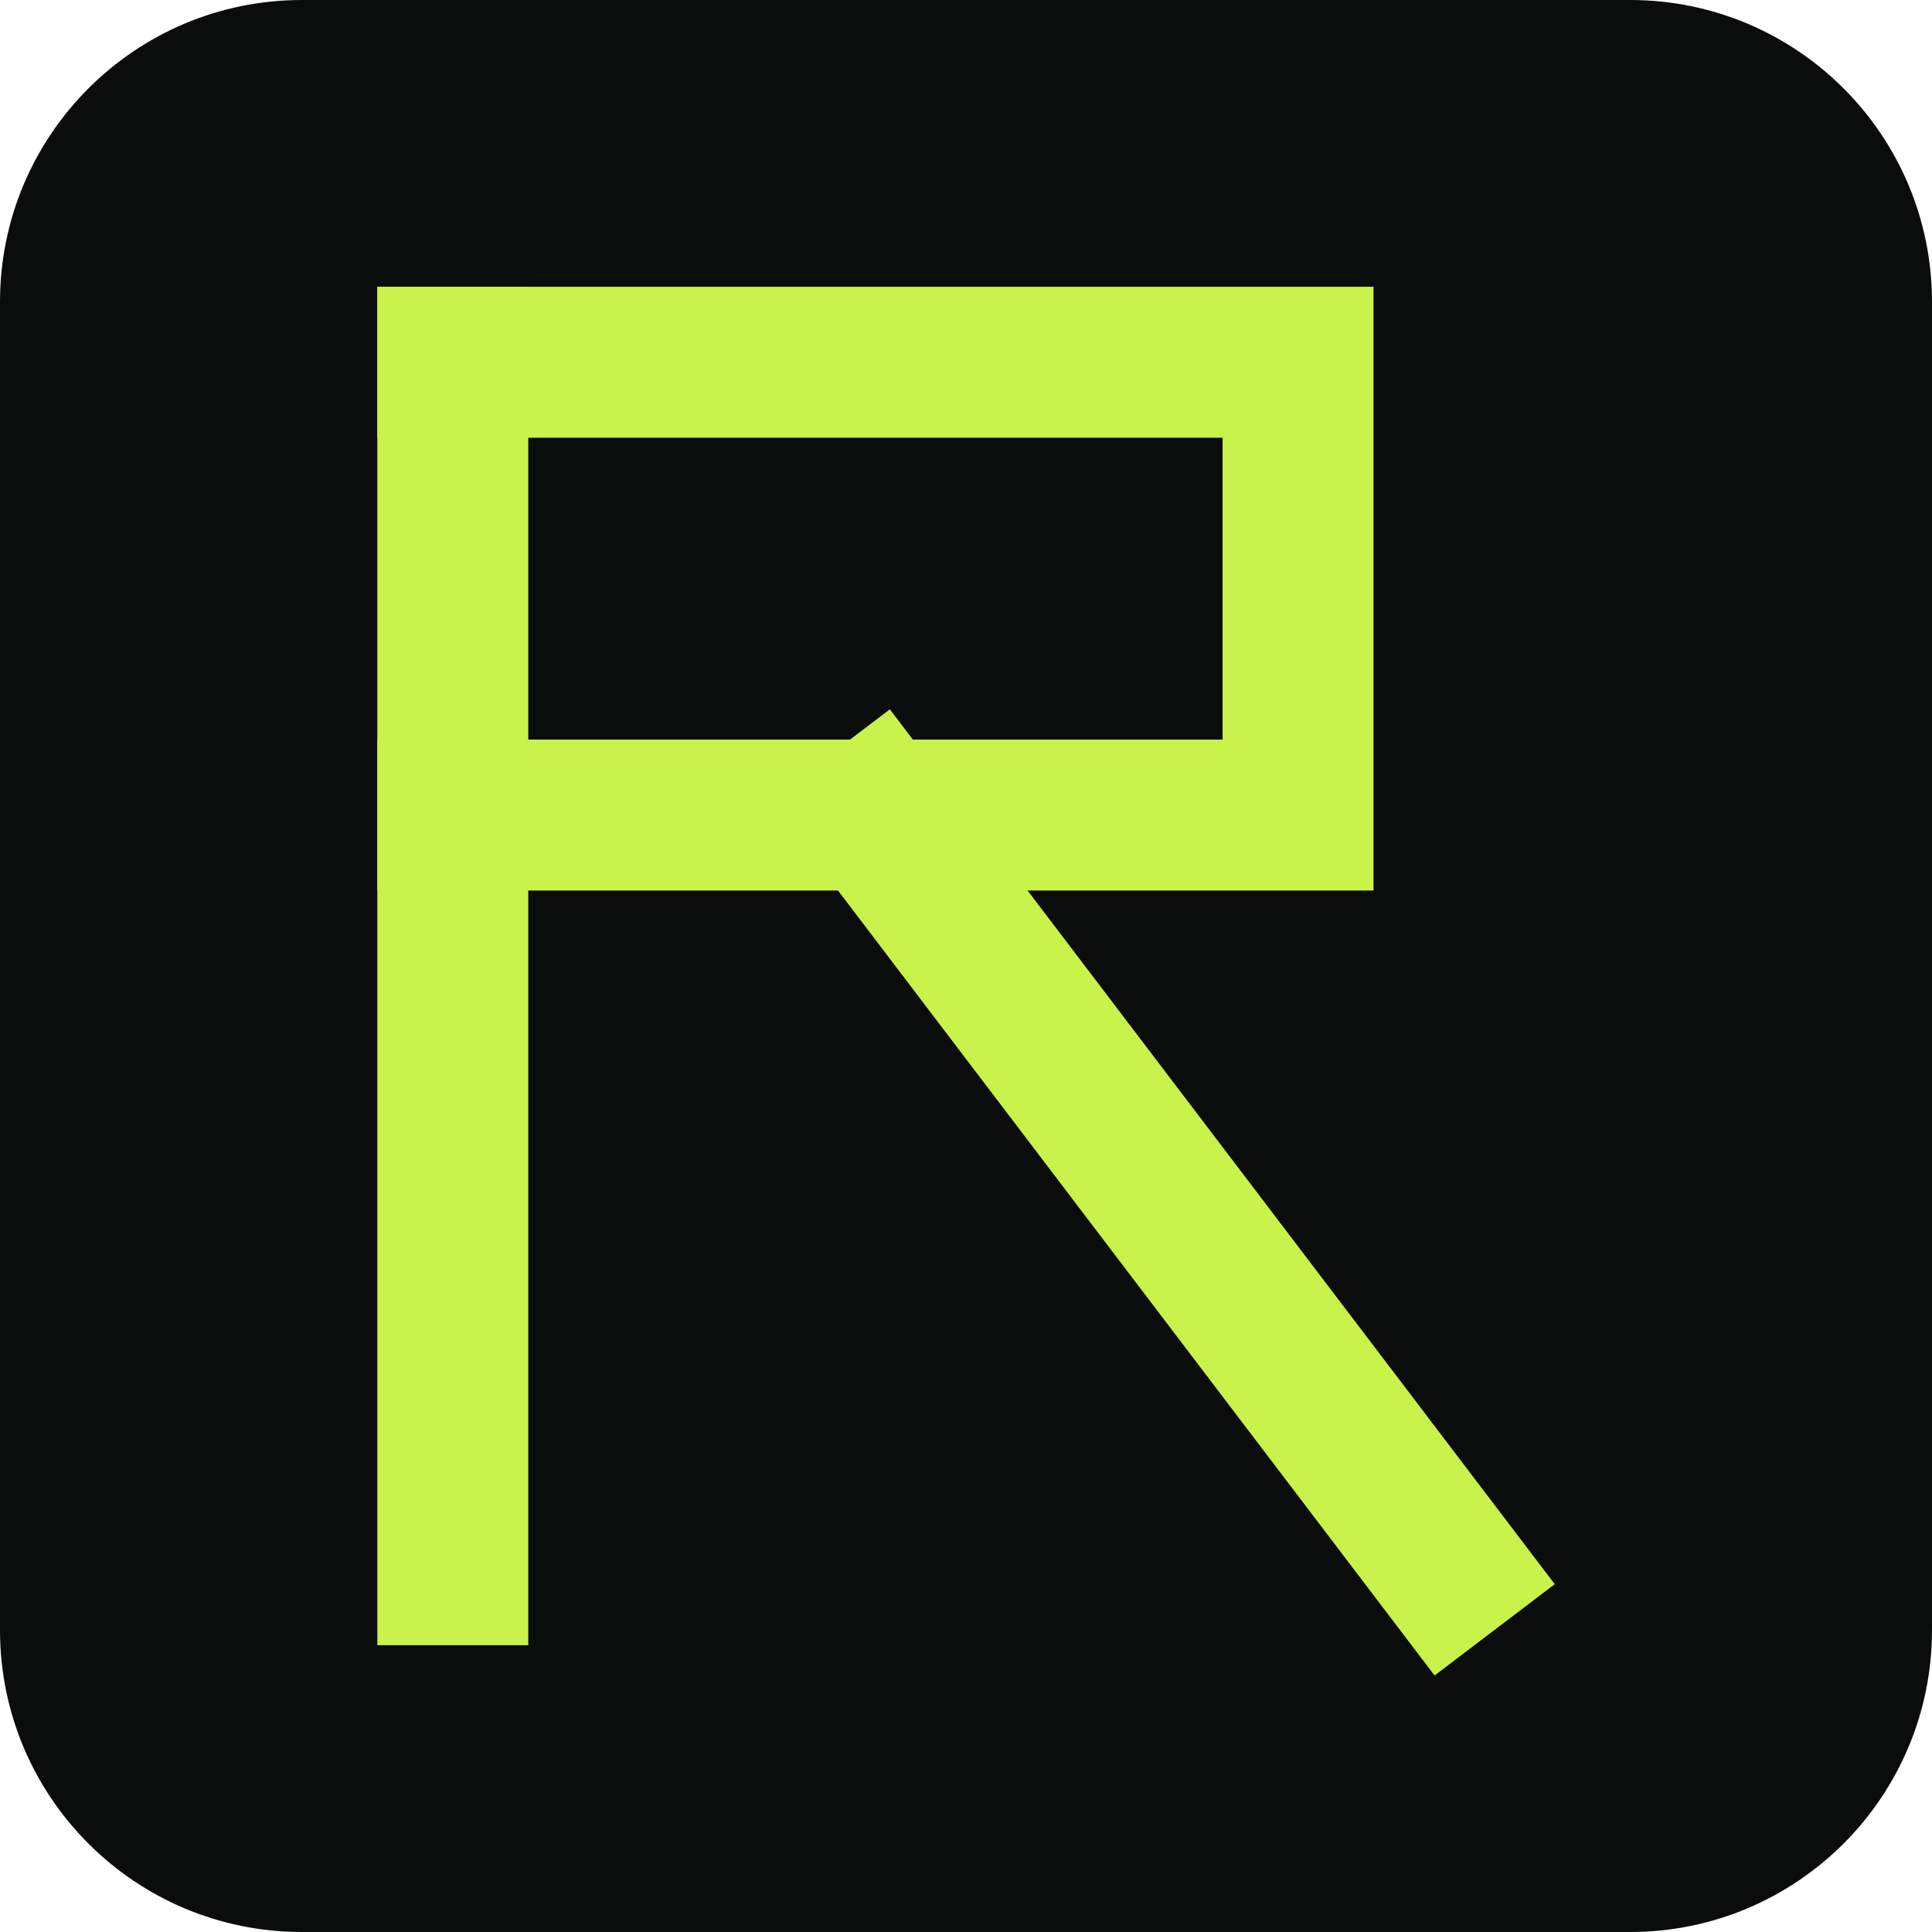
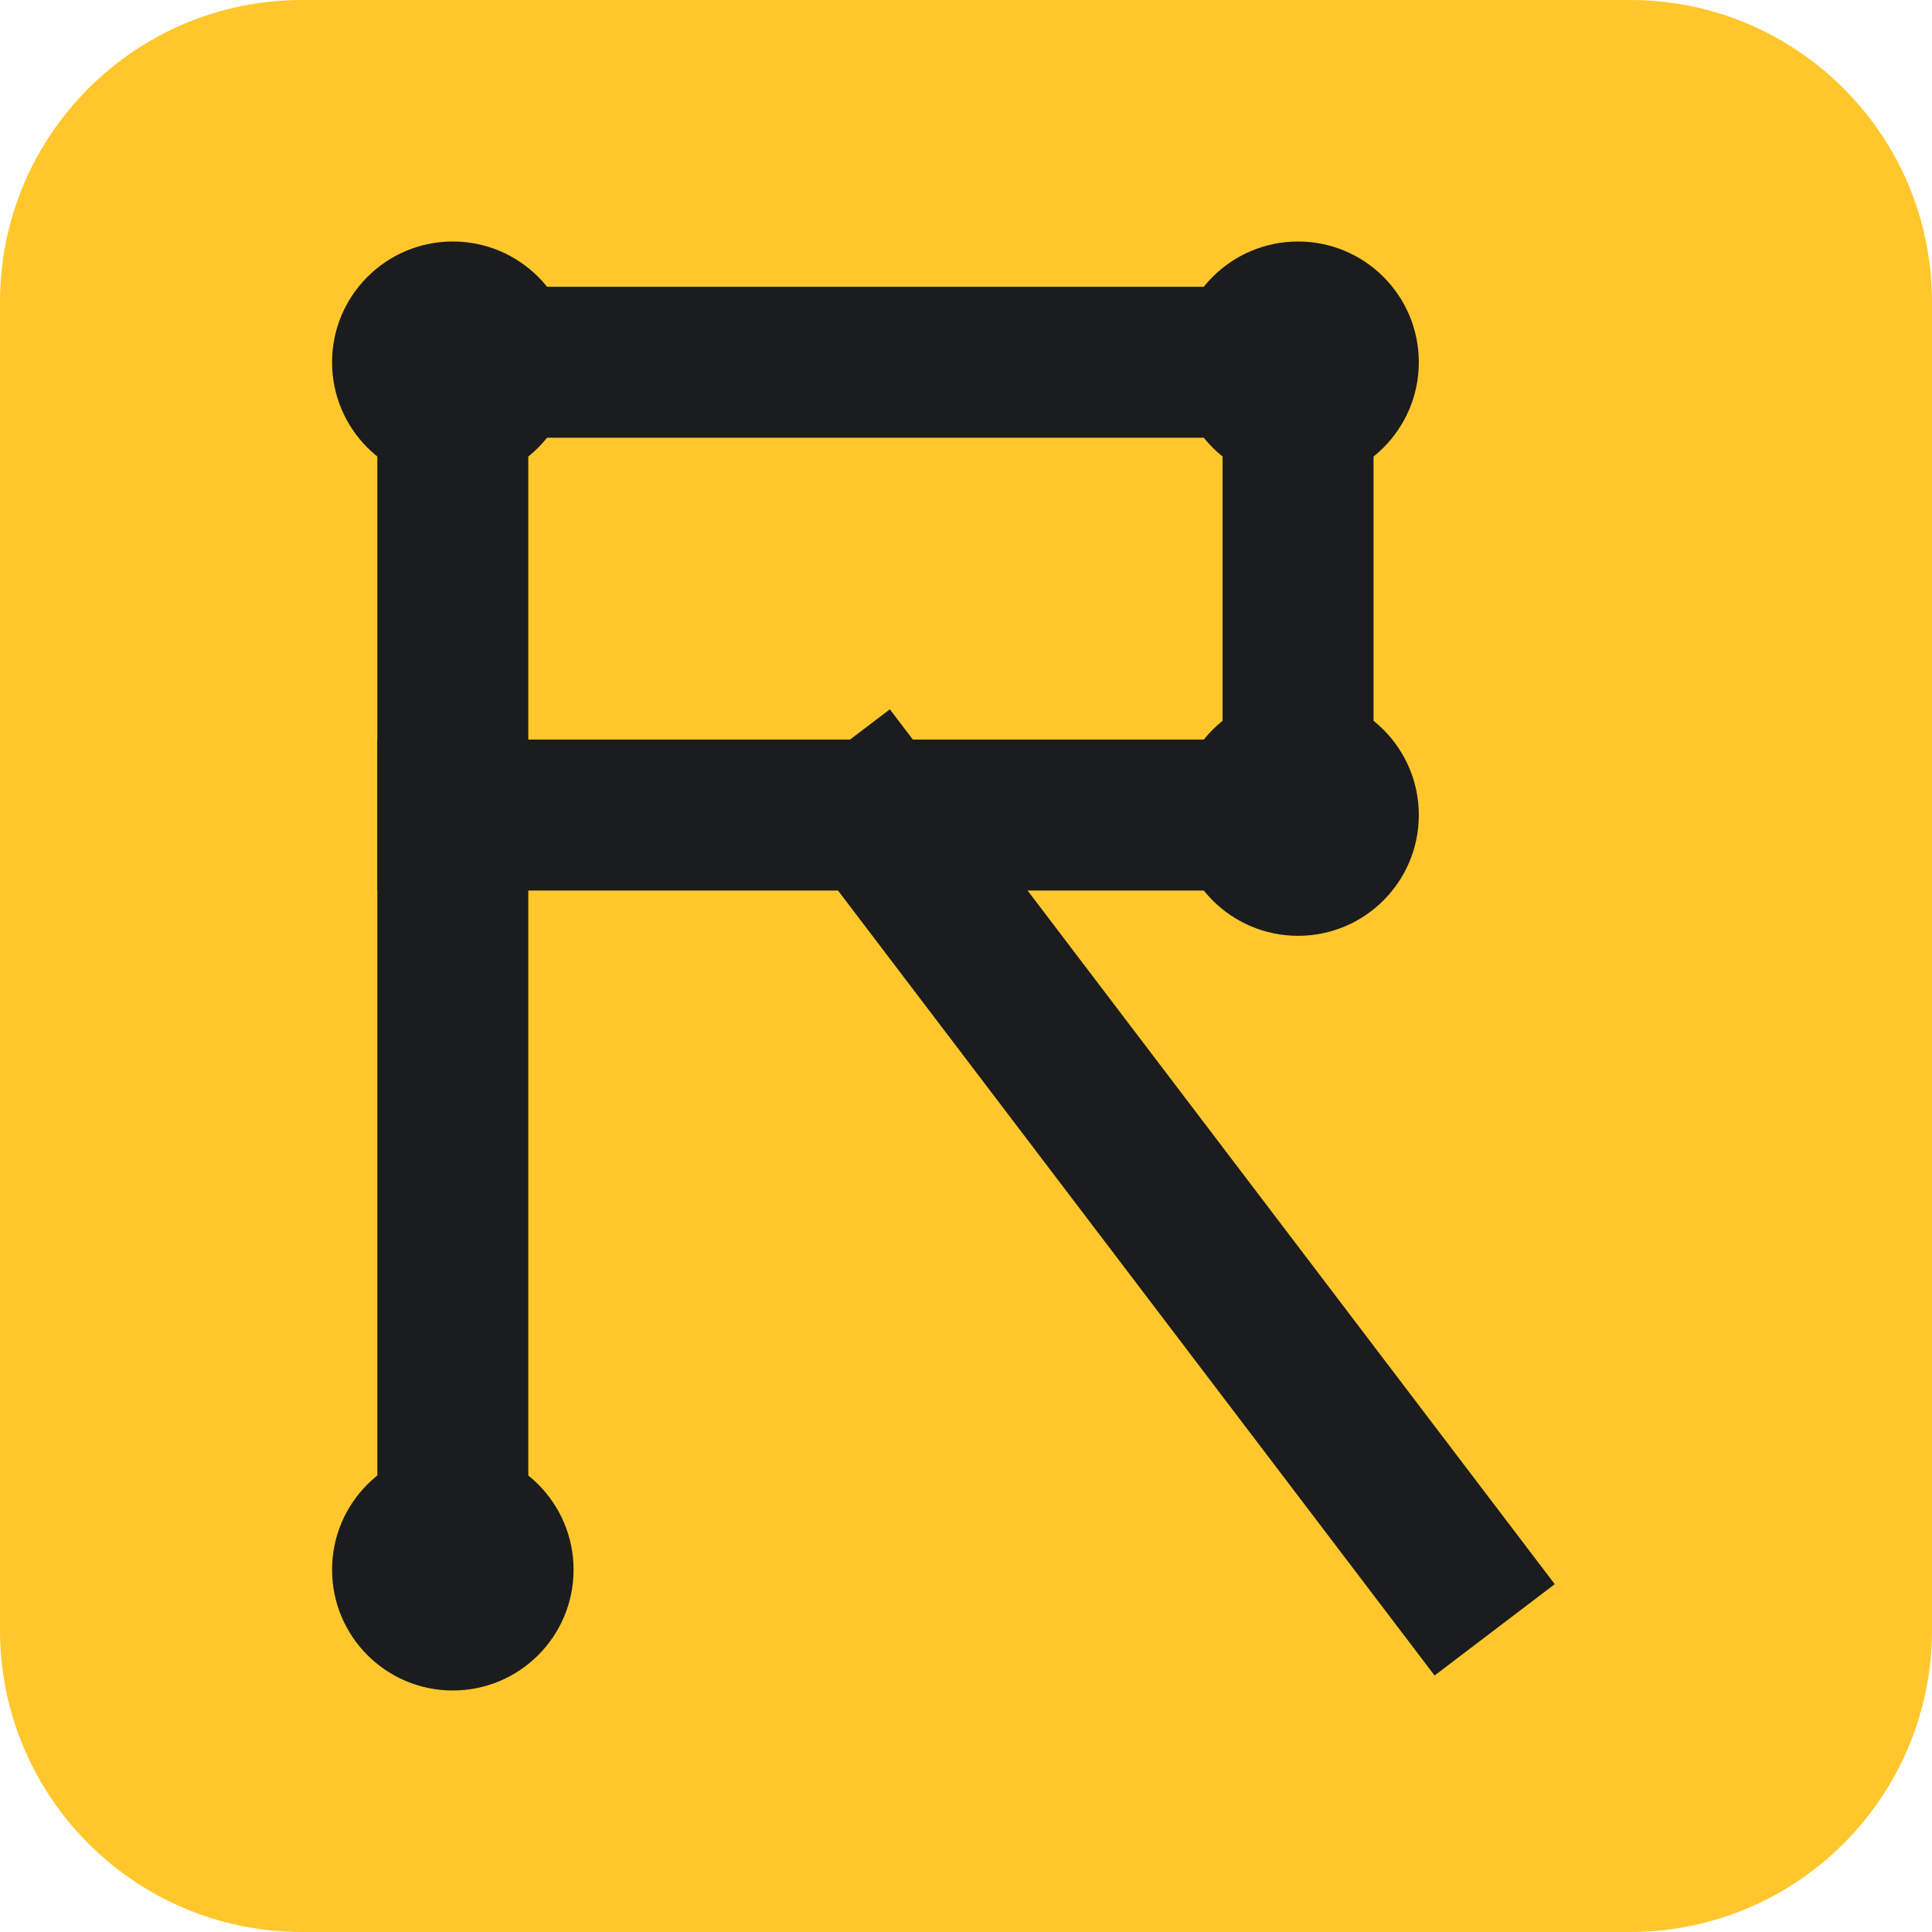
<svg xmlns="http://www.w3.org/2000/svg" viewBox="0 0 64 64">
-   <rect width="64" height="64" rx="10" fill="#0b0d0c" />
-   <g stroke="#c9f24b" stroke-width="5" stroke-linecap="square" fill="none">
+   <rect width="64" height="64" rx="10" fill="#ffc72c" />
+   <g stroke="#1b1c1e" stroke-width="5" stroke-linecap="square" fill="none">
    <path d="M15 12 L15 52" />
    <path d="M15 12 L43 12 L43 27 L15 27" />
    <path d="M29 27 L48 52" />
  </g>
+   <g fill="#1b1c1e">
+     <circle cx="15" cy="12" r="4" />
+     <circle cx="43" cy="12" r="4" />
+     <circle cx="43" cy="27" r="4" />
+     <circle cx="15" cy="52" r="4" />
+   </g>
</svg>
